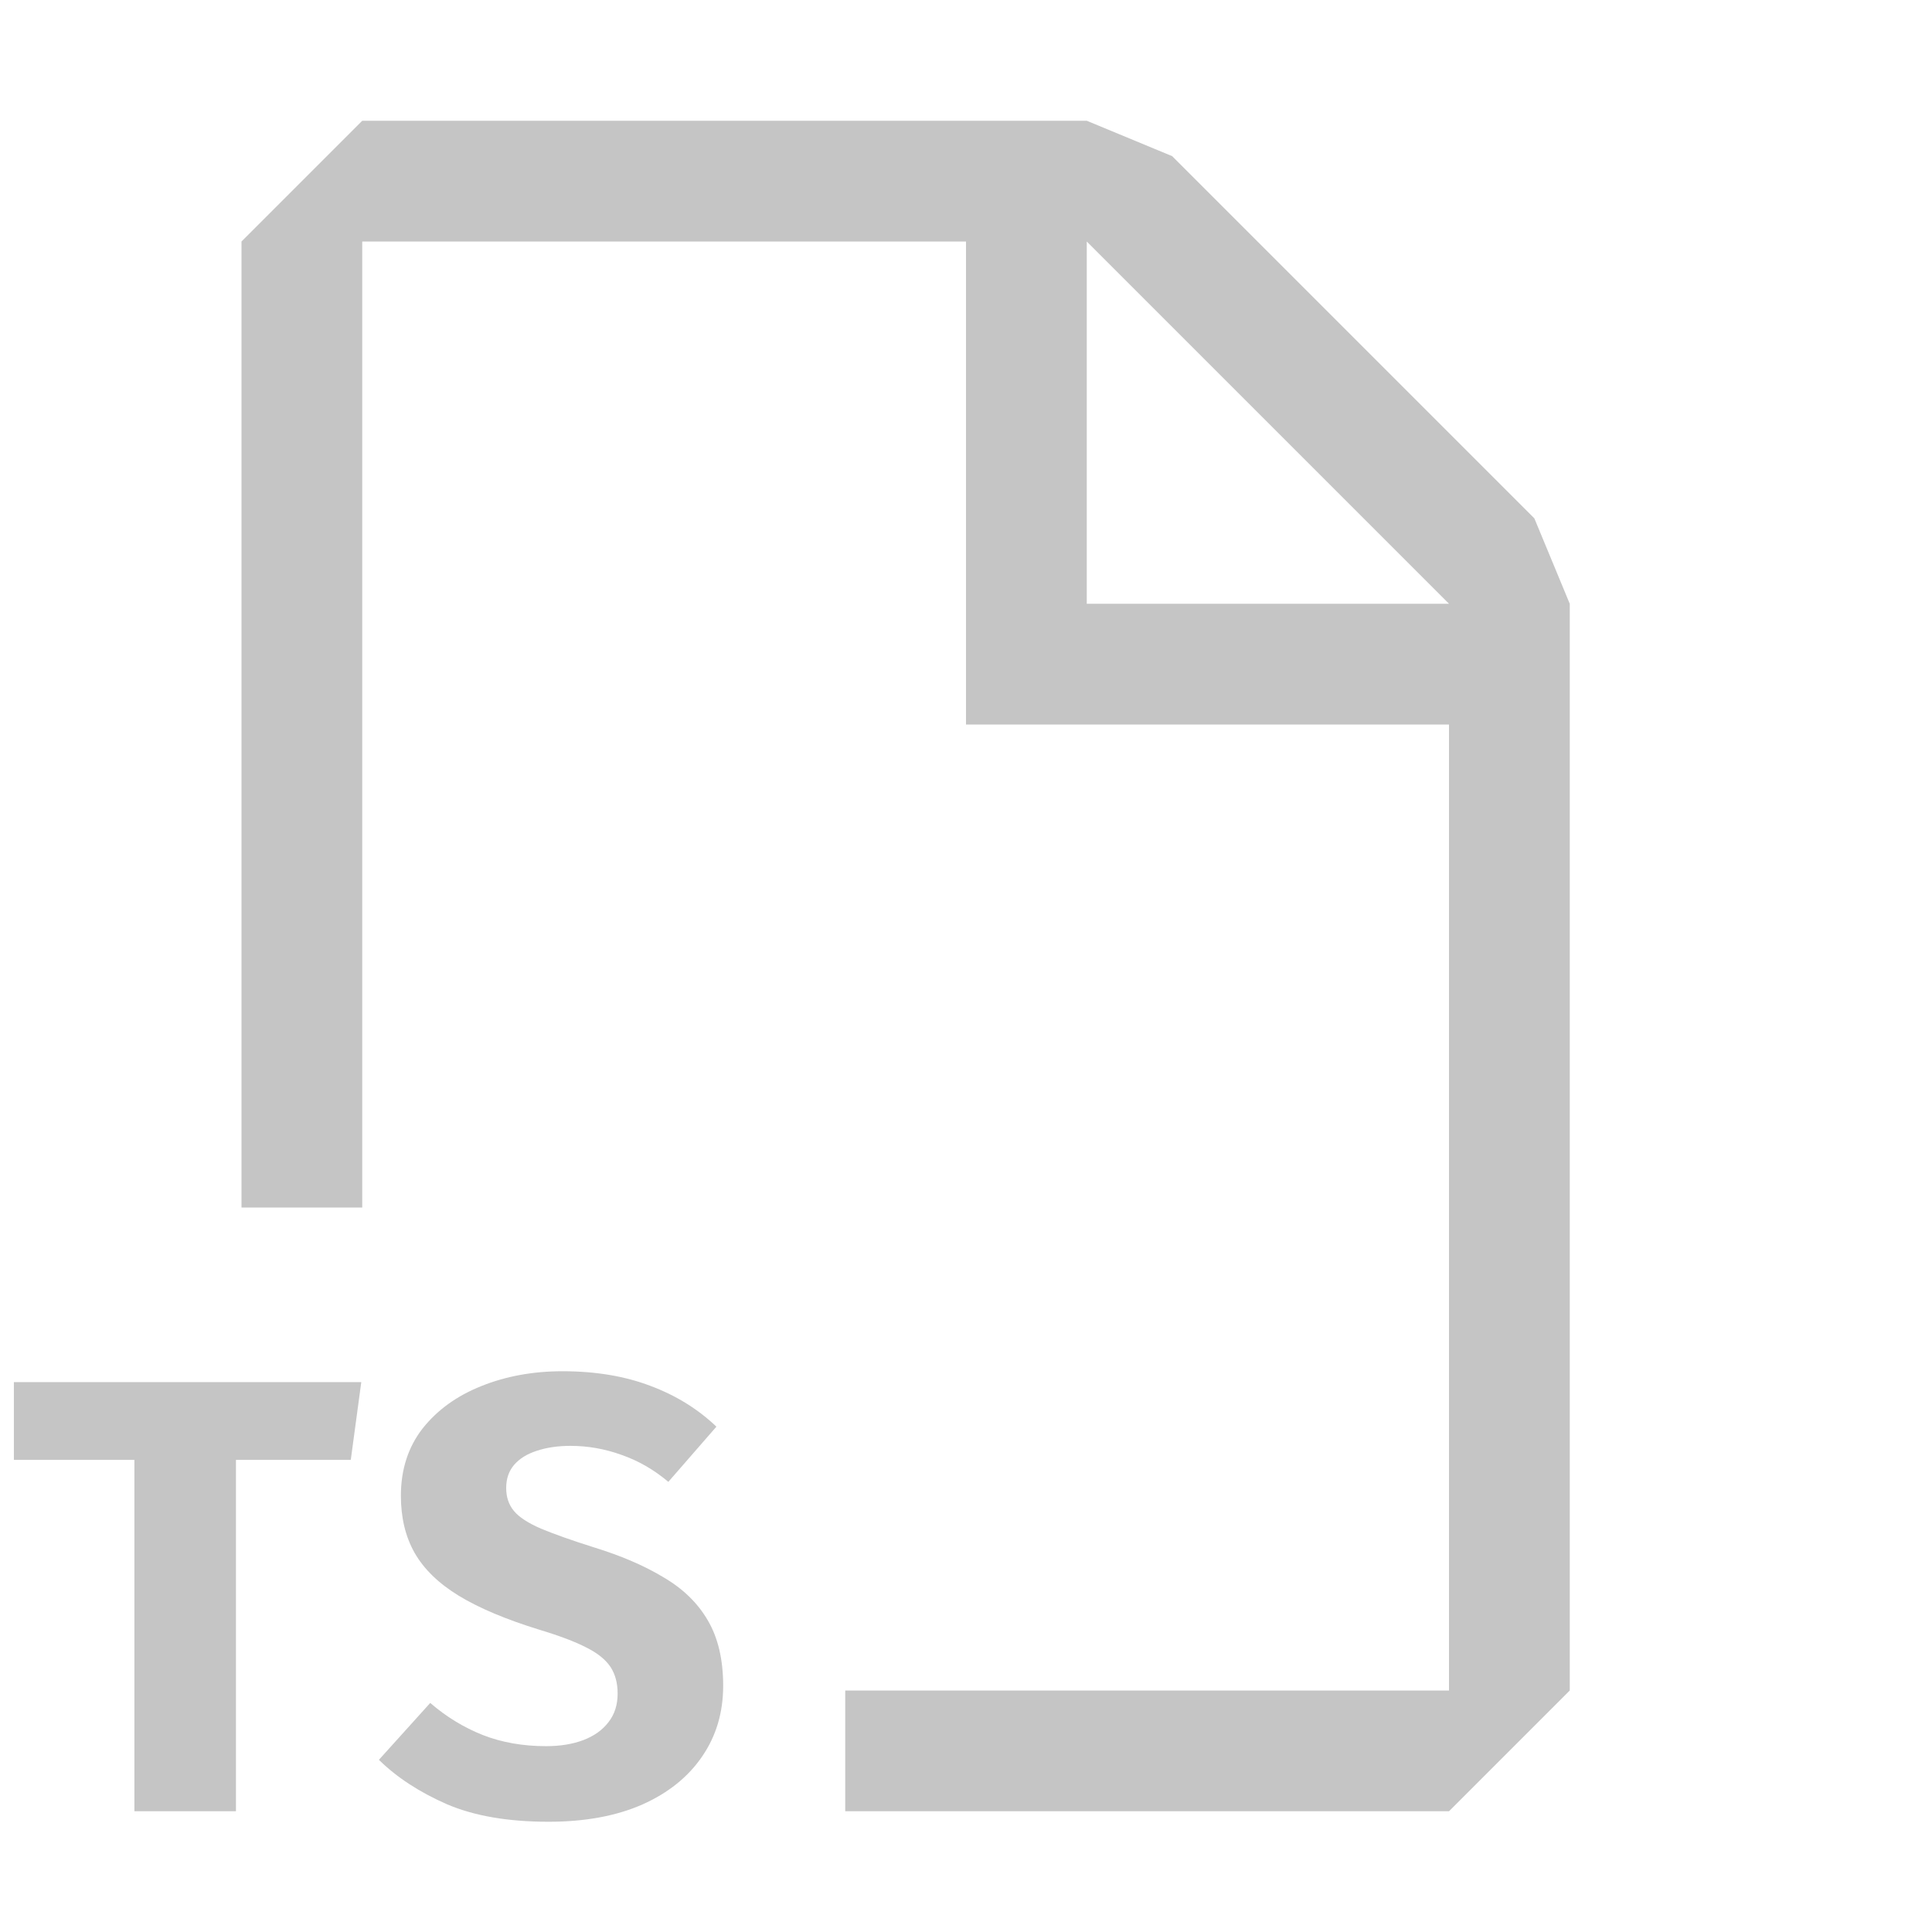
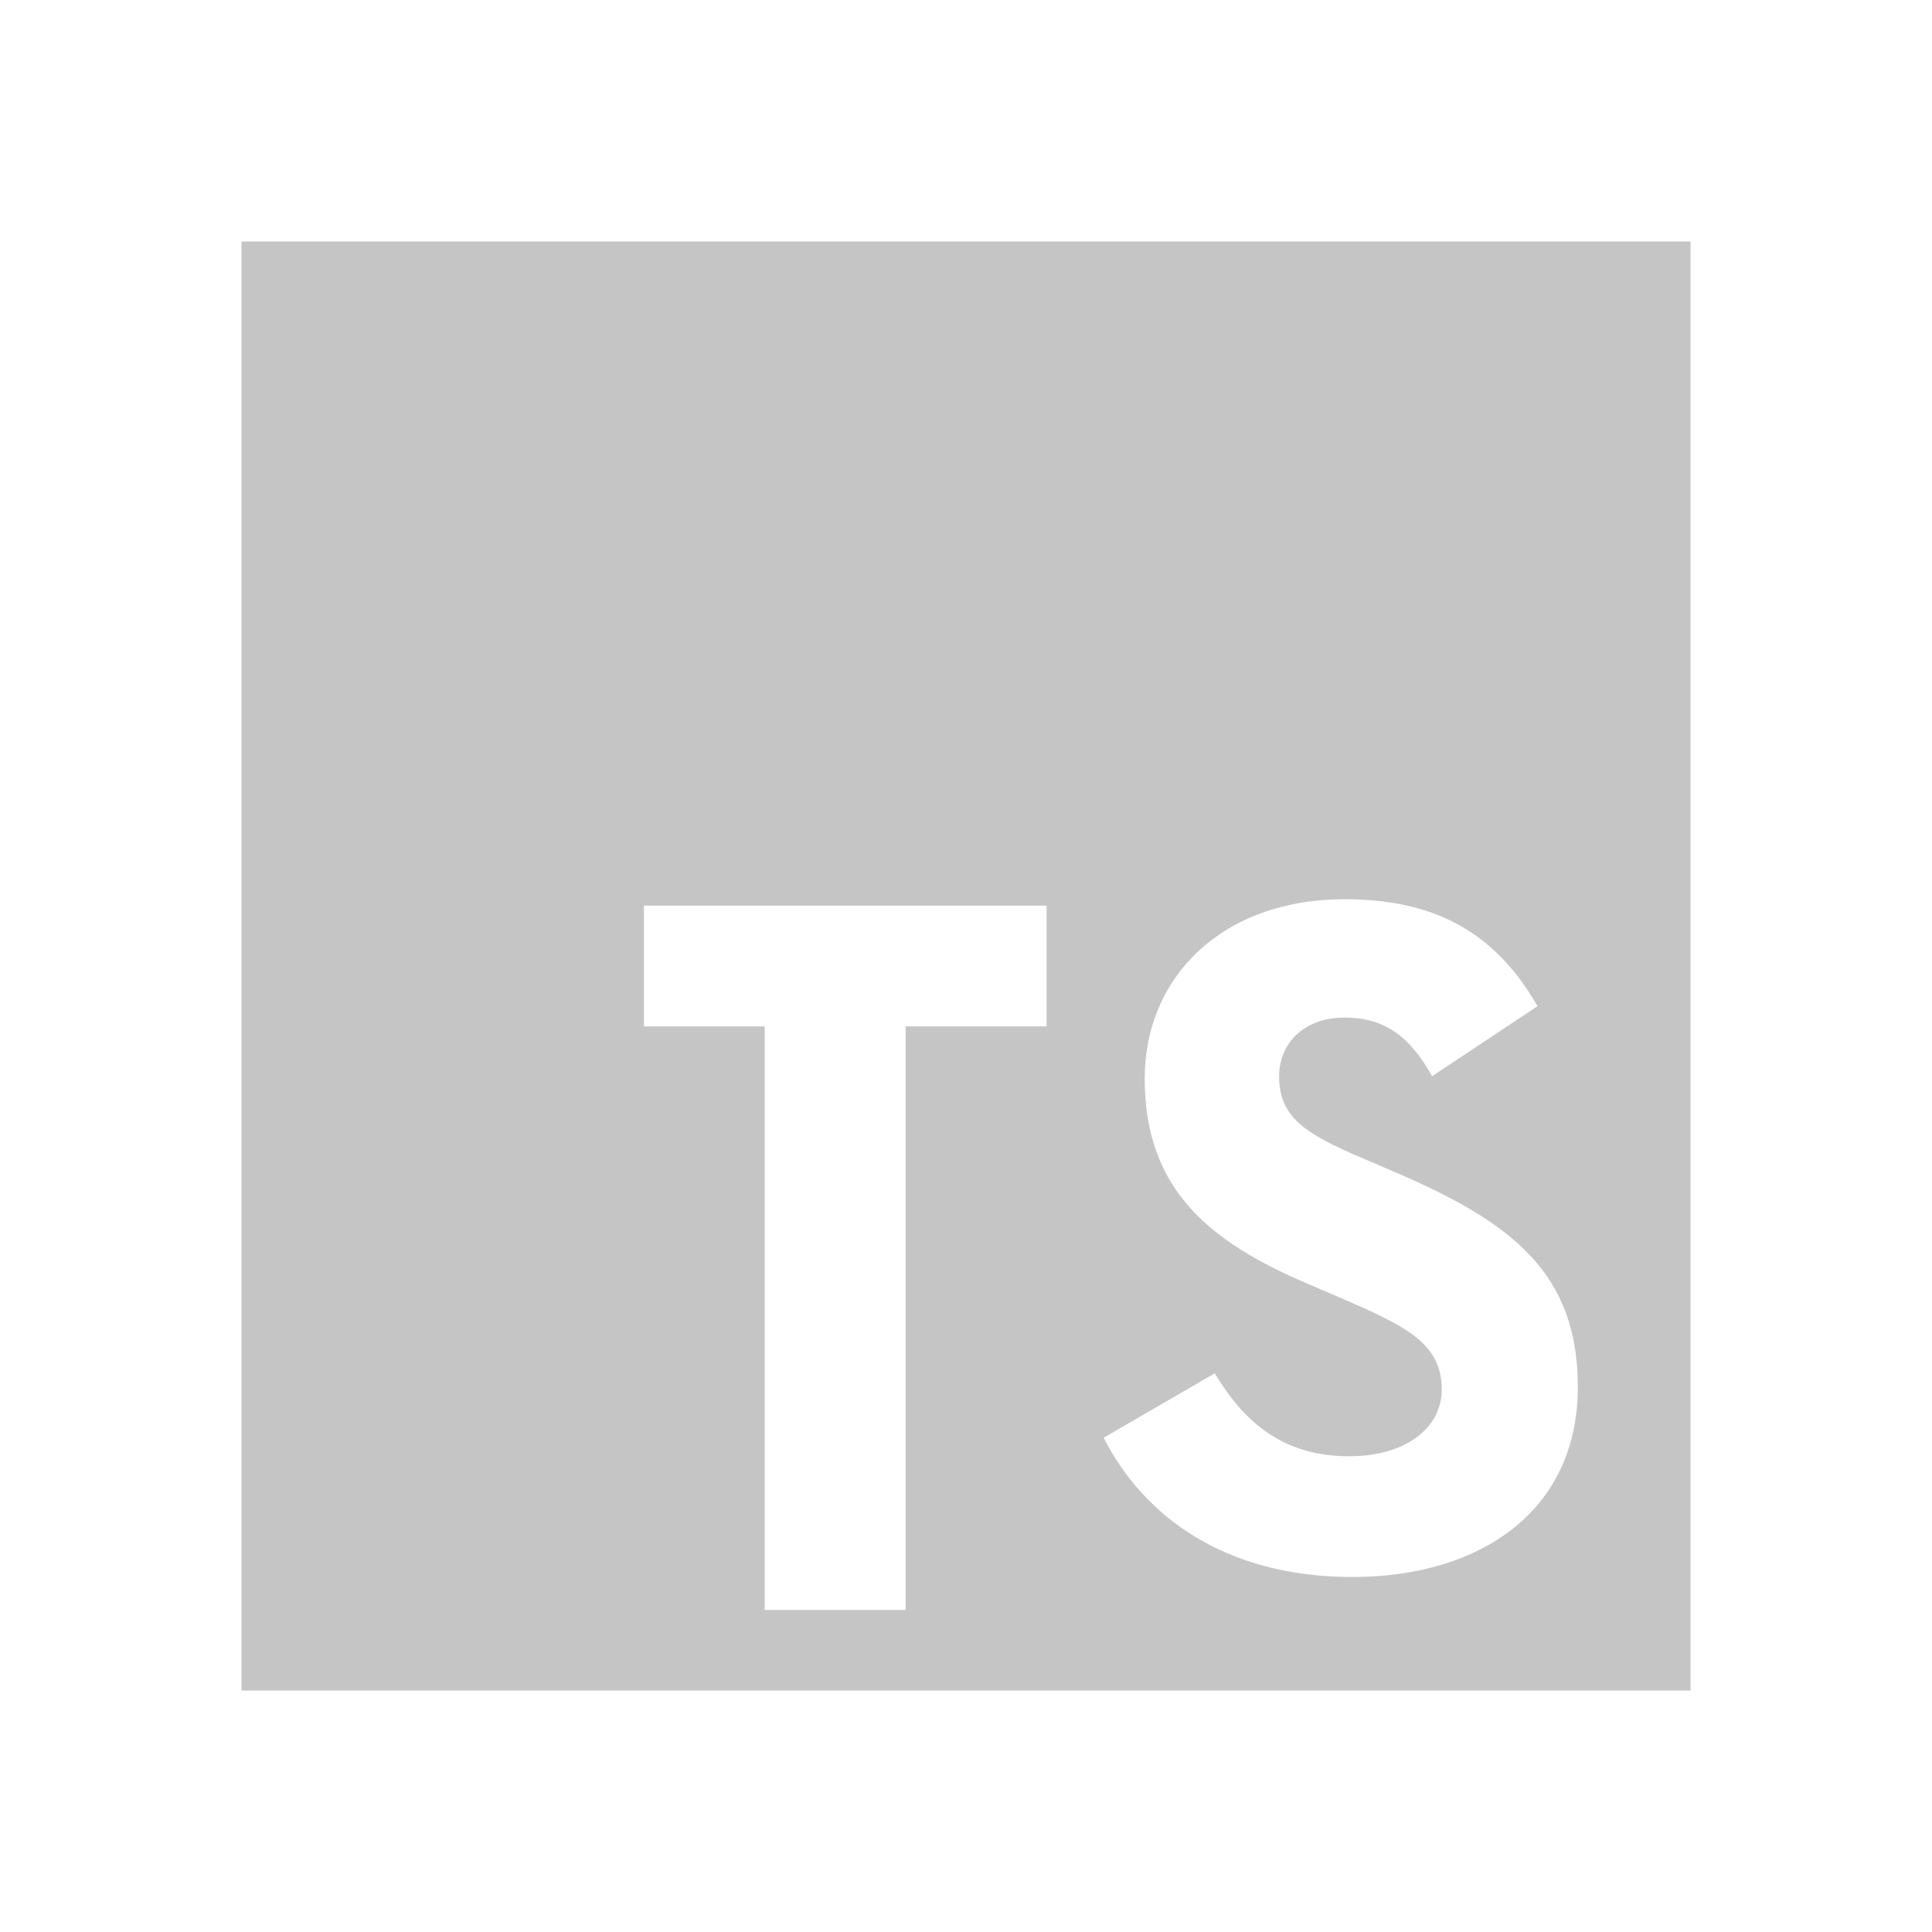
<svg xmlns="http://www.w3.org/2000/svg" width="16" height="16" viewBox="0 0 16 16" fill="none">
-   <path d="M9.707 1.293L12.707 4.293L13 5V14L12 15H7V14H12V6H8V2H3V10H2V2L3 1H9L9.707 1.293ZM9 5H12L9 2V5Z" fill="#C5C5C5" />
-   <path d="M1.954 12.09V15H1.113V12.09H0.115V11.446H2.992L2.905 12.09H1.954ZM5.989 13.961C5.989 14.182 5.931 14.377 5.815 14.546C5.7 14.715 5.535 14.848 5.32 14.944C5.104 15.039 4.845 15.087 4.543 15.087C4.208 15.087 3.927 15.039 3.699 14.941C3.474 14.842 3.286 14.72 3.138 14.574L3.563 14.103C3.695 14.217 3.84 14.306 3.999 14.369C4.158 14.431 4.333 14.461 4.522 14.461C4.64 14.461 4.744 14.444 4.833 14.41C4.921 14.376 4.991 14.326 5.04 14.261C5.09 14.197 5.115 14.118 5.115 14.026C5.115 13.938 5.095 13.865 5.056 13.805C5.016 13.745 4.95 13.691 4.856 13.644C4.763 13.596 4.634 13.547 4.468 13.497C4.192 13.412 3.968 13.318 3.799 13.215C3.632 13.113 3.51 12.994 3.433 12.859C3.357 12.724 3.32 12.567 3.32 12.387C3.32 12.17 3.38 11.985 3.499 11.831C3.621 11.677 3.783 11.56 3.986 11.479C4.19 11.397 4.414 11.356 4.658 11.356C4.933 11.356 5.176 11.397 5.386 11.477C5.597 11.556 5.779 11.668 5.933 11.815L5.535 12.272C5.415 12.171 5.286 12.097 5.148 12.049C5.01 11.999 4.868 11.974 4.725 11.974C4.619 11.974 4.526 11.988 4.445 12.015C4.365 12.041 4.303 12.079 4.258 12.131C4.214 12.182 4.192 12.246 4.192 12.323C4.192 12.398 4.213 12.461 4.256 12.513C4.298 12.564 4.373 12.613 4.479 12.659C4.585 12.703 4.732 12.756 4.92 12.815C5.144 12.884 5.335 12.966 5.494 13.062C5.655 13.156 5.777 13.274 5.861 13.418C5.946 13.562 5.989 13.743 5.989 13.961Z" fill="#C5C5C5" />
+   <path d="M2 2H14V14H2V2ZM9.14 11.907C9.473 12.56 10.147 13.06 11.2 13.06C12.267 13.06 13.067 12.507 13.067 11.487C13.067 10.547 12.527 10.127 11.567 9.713L11.287 9.593C10.8 9.387 10.593 9.247 10.593 8.913C10.593 8.64 10.8 8.427 11.133 8.427C11.453 8.427 11.667 8.567 11.86 8.913L12.733 8.333C12.367 7.693 11.847 7.447 11.133 7.447C10.127 7.447 9.48 8.087 9.48 8.933C9.48 9.853 10.02 10.287 10.833 10.633L11.113 10.753C11.633 10.98 11.94 11.12 11.94 11.507C11.94 11.827 11.64 12.06 11.173 12.06C10.62 12.06 10.3 11.773 10.06 11.373L9.14 11.907ZM8.667 7.5H5.333V8.5H6.333V13.333H7.5V8.5H8.667V7.5Z" fill="#C5C5C5" />
</svg>
